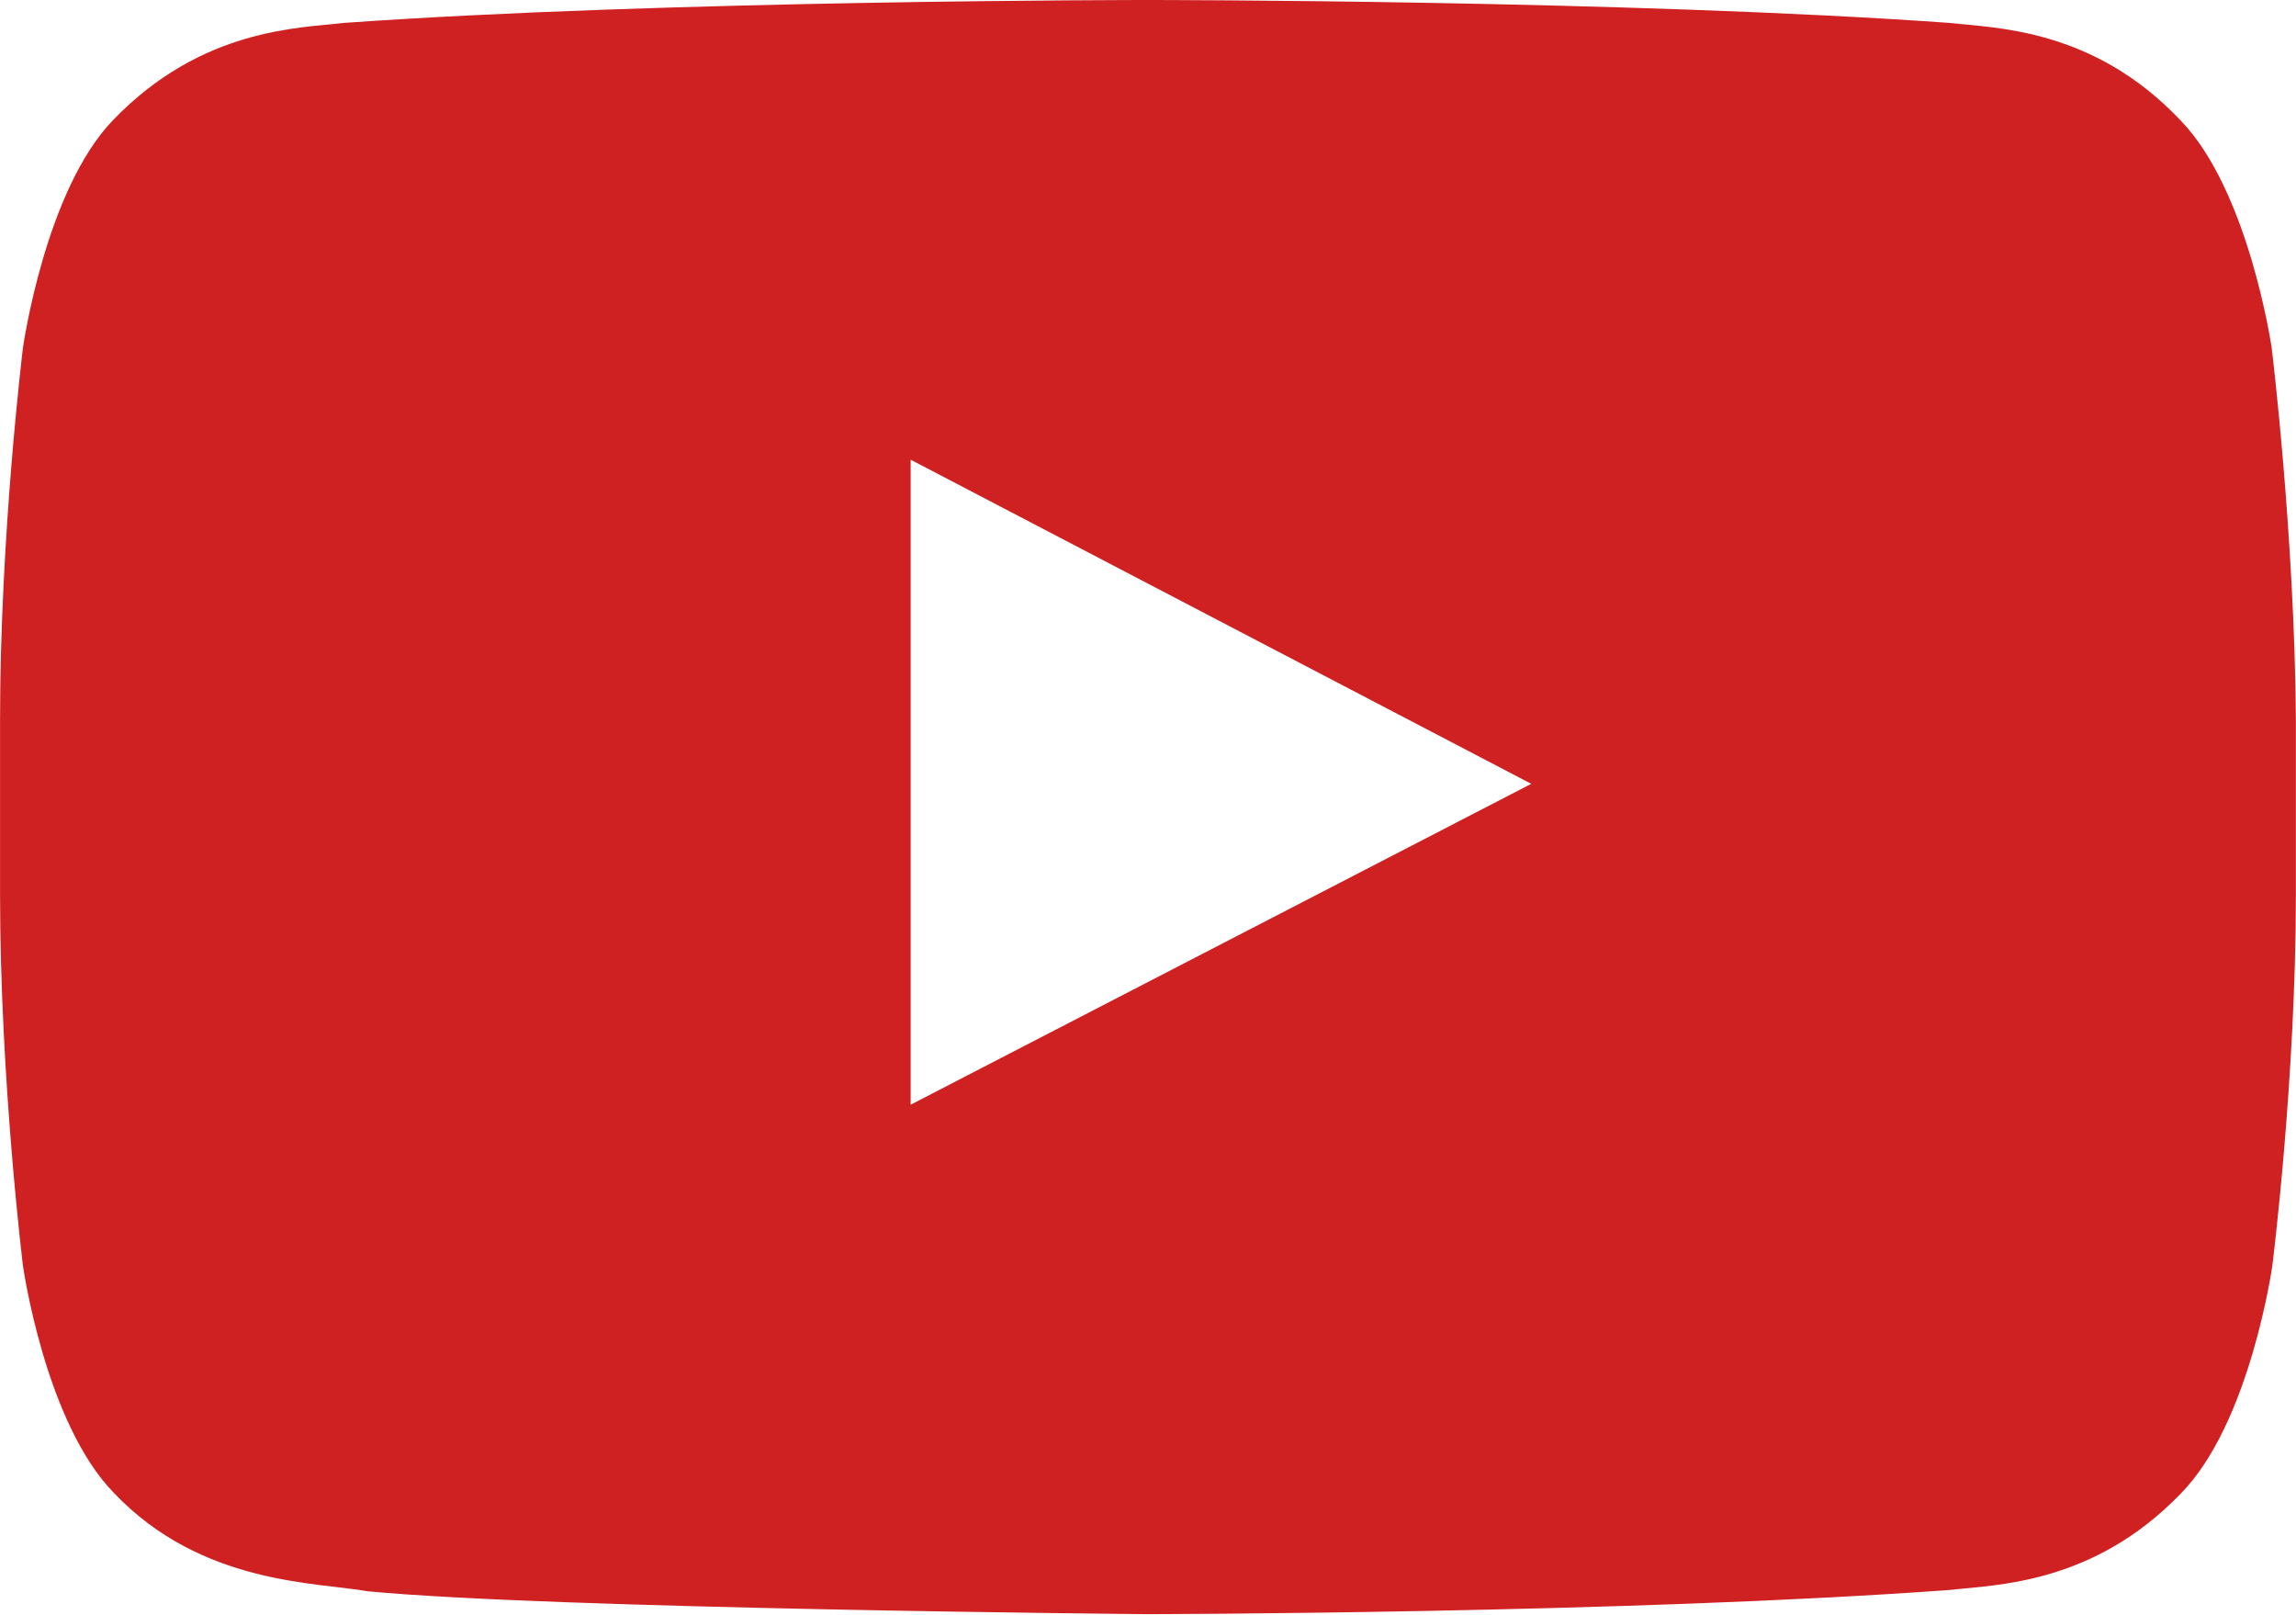
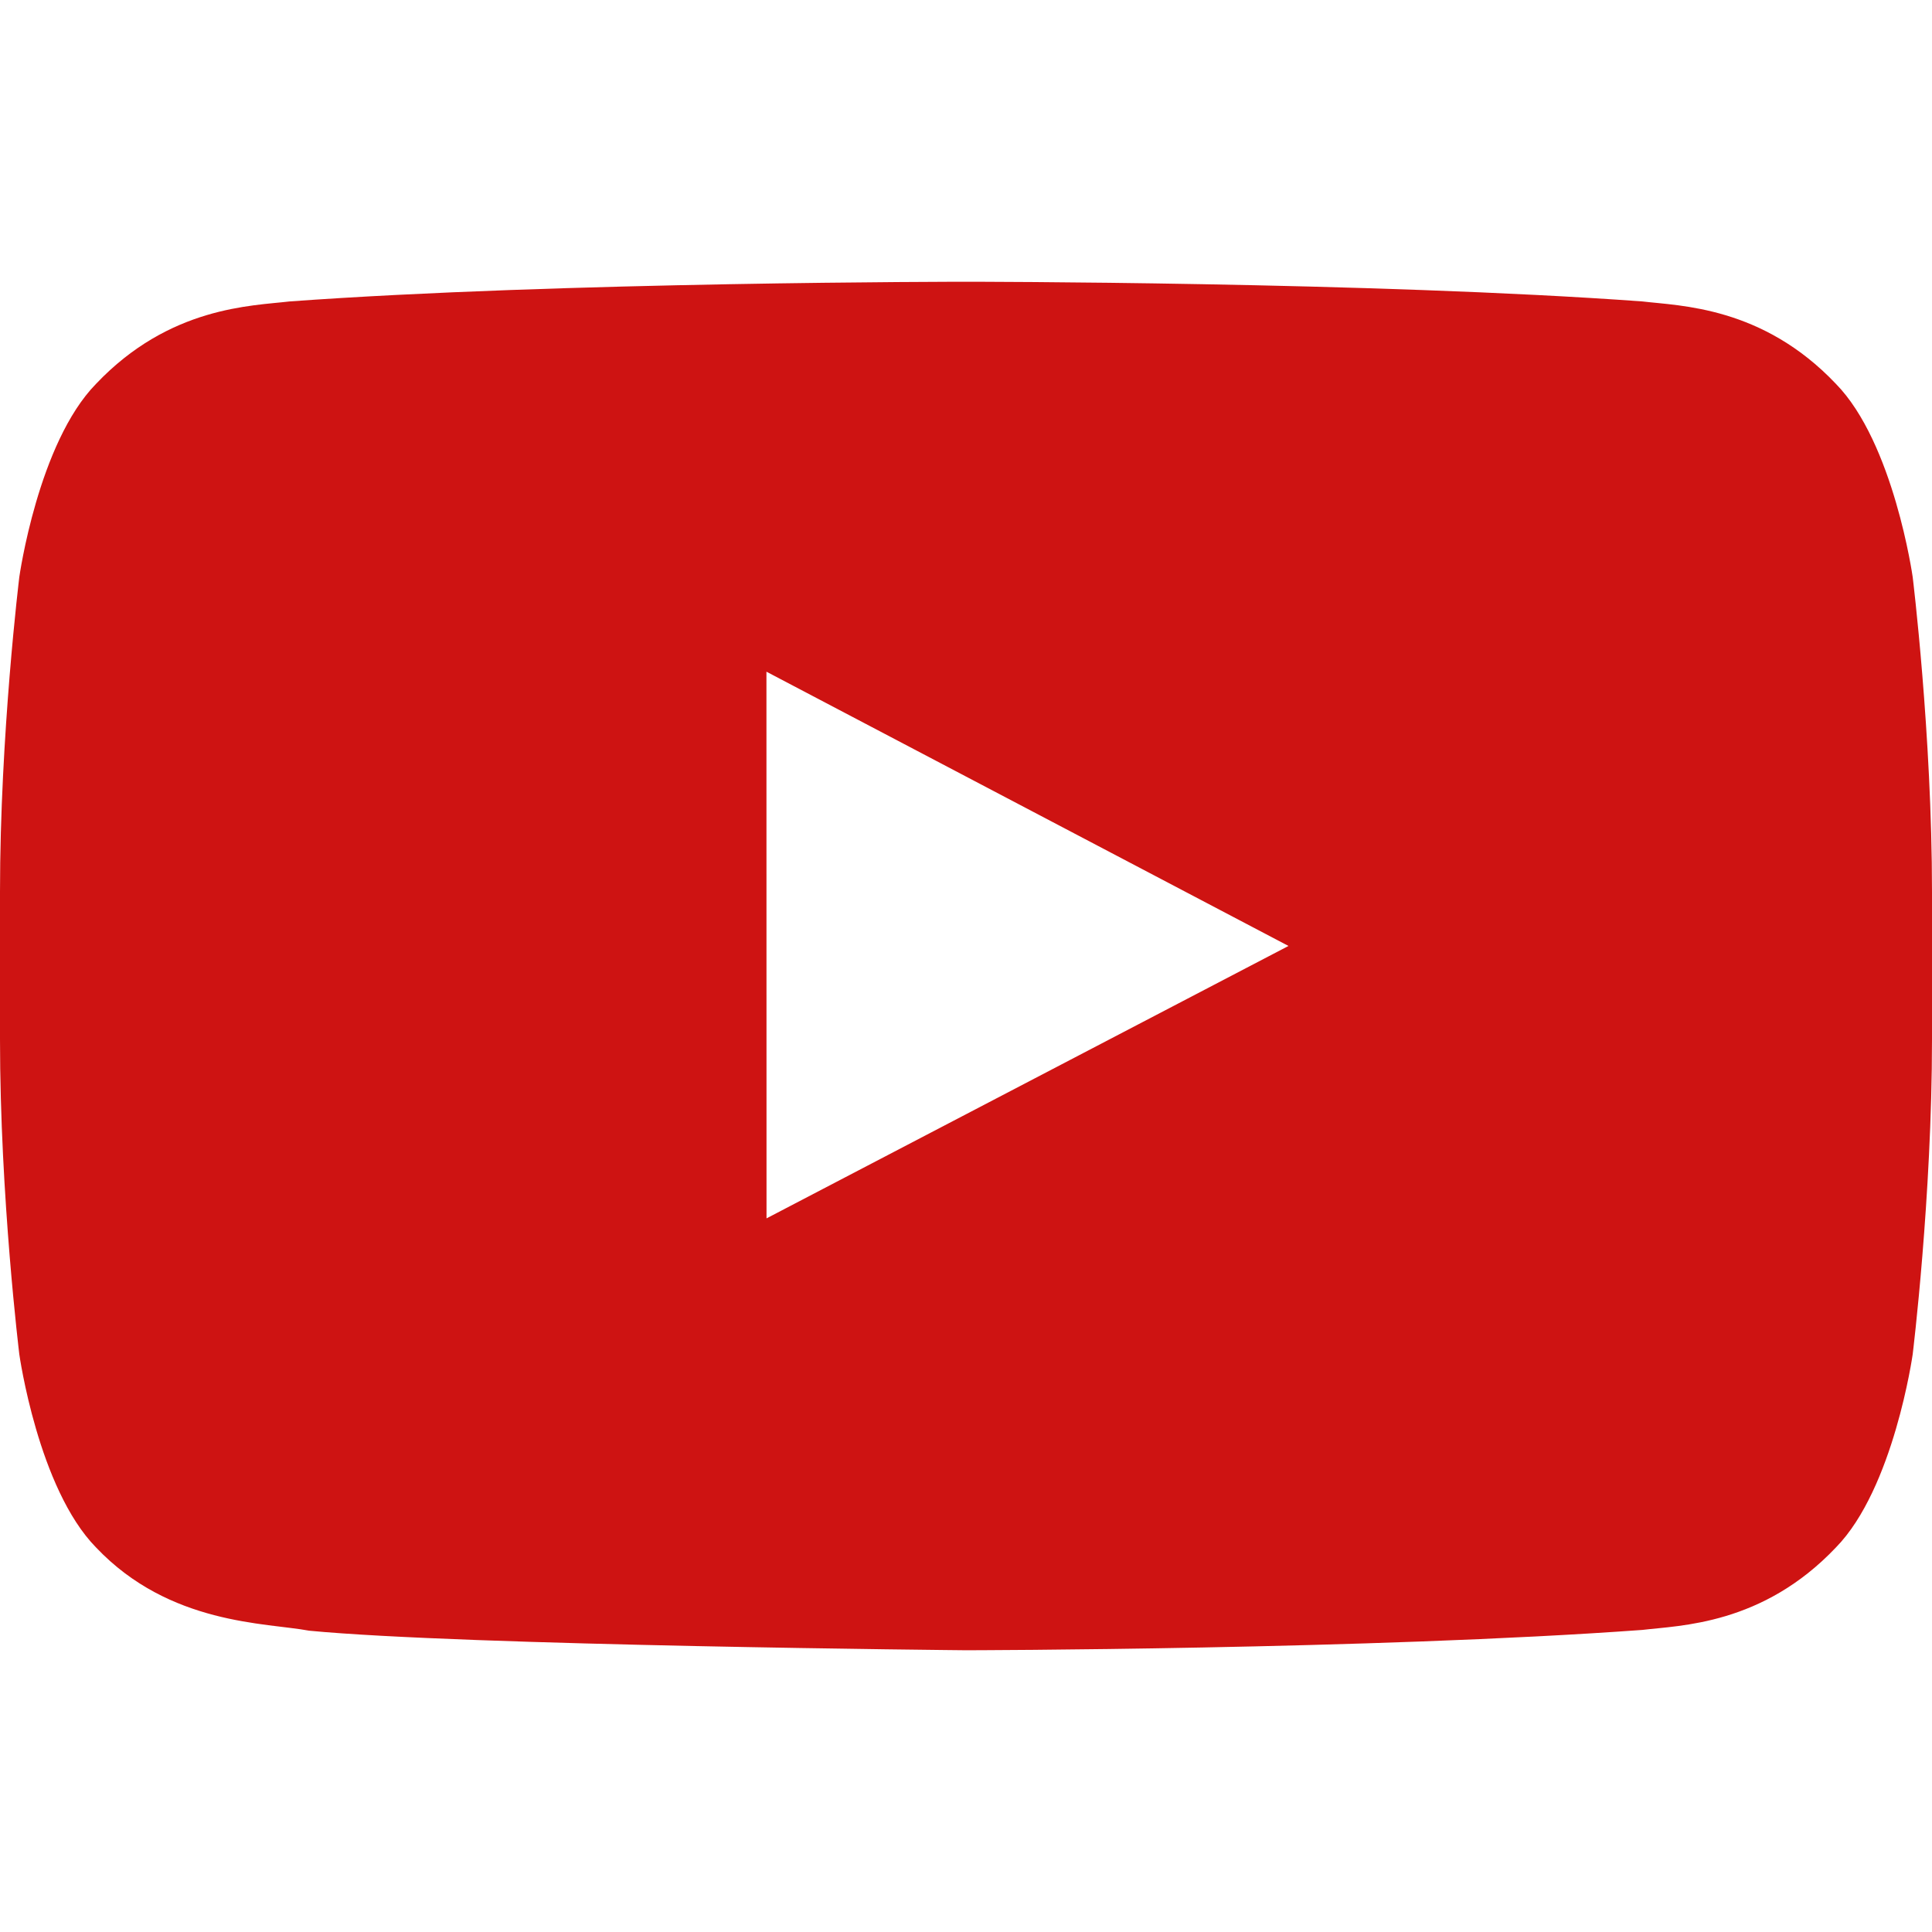
- <svg xmlns="http://www.w3.org/2000/svg" width="35.071" height="24.659" viewBox="0 0 35.071 24.66" fill="none">
+ <svg xmlns="http://www.w3.org/2000/svg" width="800px" height="800px" viewBox="0 -7 48 48" version="1.1">
  <defs>
-     <linearGradient x1="4487.366" y1="0" x2="4487.366" y2="4440.043" id="paint_linear_3_82_0" gradientUnits="userSpaceOnUse">
-       <stop stop-color="#E52D27" />
-       <stop offset="0" stop-color="#D02122" />
-       <stop offset="0.38" stop-color="#CA1D20" />
-       <stop offset="0.61" stop-color="#C61B1F" />
-       <stop offset="1" stop-color="#BF171D" />
-     </linearGradient>
-   </defs>
-   <path id="Vector" d="M34.7 5.31C34.7 5.31 34.35 2.9 33.3 1.83C31.97 0.43 30.48 0.43 29.78 0.35C24.89 0 17.54 0 17.54 0L17.52 0C17.52 0 10.17 0 5.25 0.35C4.57 0.43 3.08 0.43 1.73 1.83C0.69 2.9 0.35 5.31 0.35 5.31C0.35 5.31 0 8.16 0 11L0 13.65C0 16.49 0.35 19.33 0.35 19.33C0.35 19.33 0.69 21.74 1.75 22.81C3.08 24.2 4.83 24.16 5.61 24.3C8.42 24.57 17.52 24.65 17.52 24.65C17.52 24.65 24.89 24.64 29.79 24.28C30.48 24.2 31.97 24.2 33.31 22.81C34.37 21.74 34.71 19.33 34.71 19.33C34.71 19.33 35.07 16.49 35.07 13.65L35.07 11C35.05 8.16 34.7 5.31 34.7 5.31ZM13.91 16.87L13.91 7.02L23.39 11.97L13.91 16.87Z" fill="url(#paint_linear_3_82_0)" fill-opacity="1" fill-rule="nonzero" />
+ 
+ </defs>
+   <g id="Icons" stroke="none" stroke-width="1" fill="none" fill-rule="evenodd">
+     <g id="Color-" transform="translate(-200, -368)" fill="#CE1312">
+       <path d="M219.044,391.27 L219.042,377.688 L232.012,384.502 L219.044,391.27 Z M247.52,375.334 C247.52,375.334 247.05,372.003 245.612,370.536 C243.786,368.61 241.74,368.601 240.803,368.489 C234.086,368 224.011,368 224.011,368 L223.989,368 C223.989,368 213.914,368 207.197,368.489 C206.258,368.601 204.214,368.61 202.387,370.536 C200.948,372.003 200.48,375.334 200.48,375.334 C200.48,375.334 200,379.247 200,383.158 L200,386.826 C200,390.738 200.48,394.649 200.48,394.649 C200.48,394.649 200.948,397.98 202.387,399.447 C204.214,401.373 206.612,401.313 207.68,401.514 C211.52,401.885 224,402 224,402 C224,402 234.086,401.985 240.803,401.495 C241.74,401.382 243.786,401.373 245.612,399.447 C247.05,397.98 247.52,394.649 247.52,394.649 C247.52,394.649 248,390.738 248,386.826 L248,383.158 C248,379.247 247.52,375.334 247.52,375.334 L247.52,375.334 Z" id="Youtube">
+ 
+ </path>
+     </g>
+   </g>
</svg>
